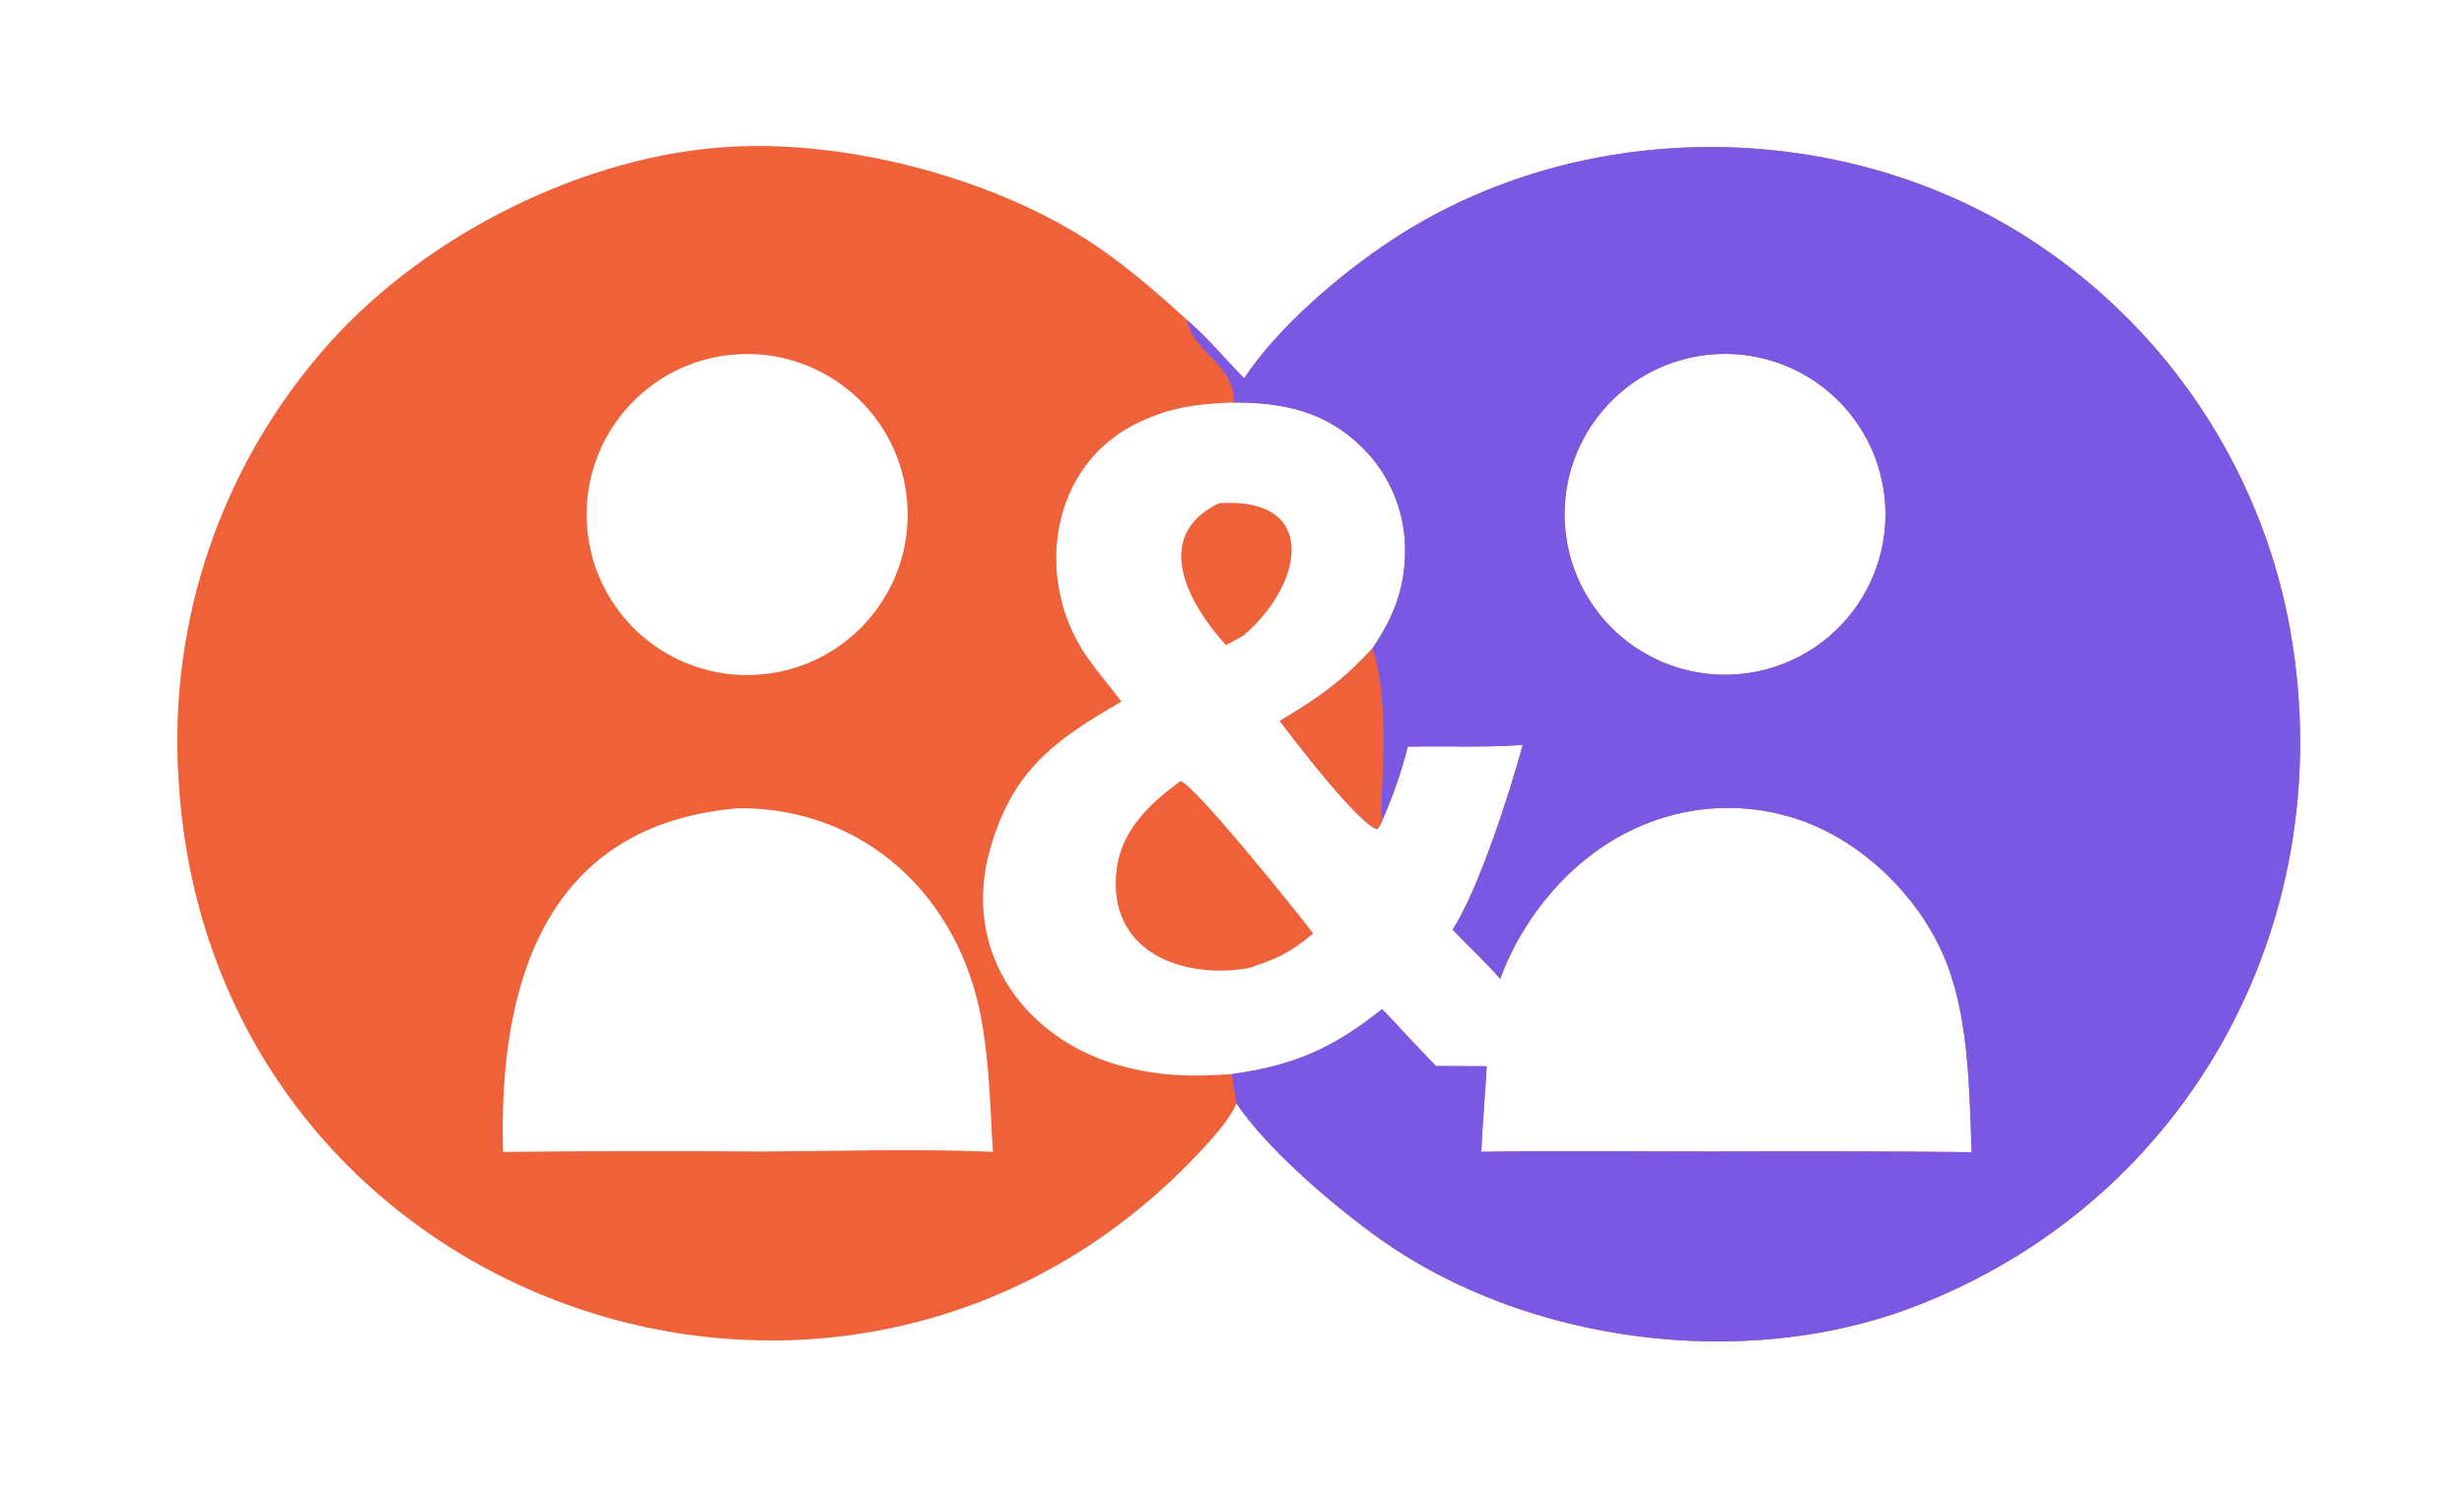
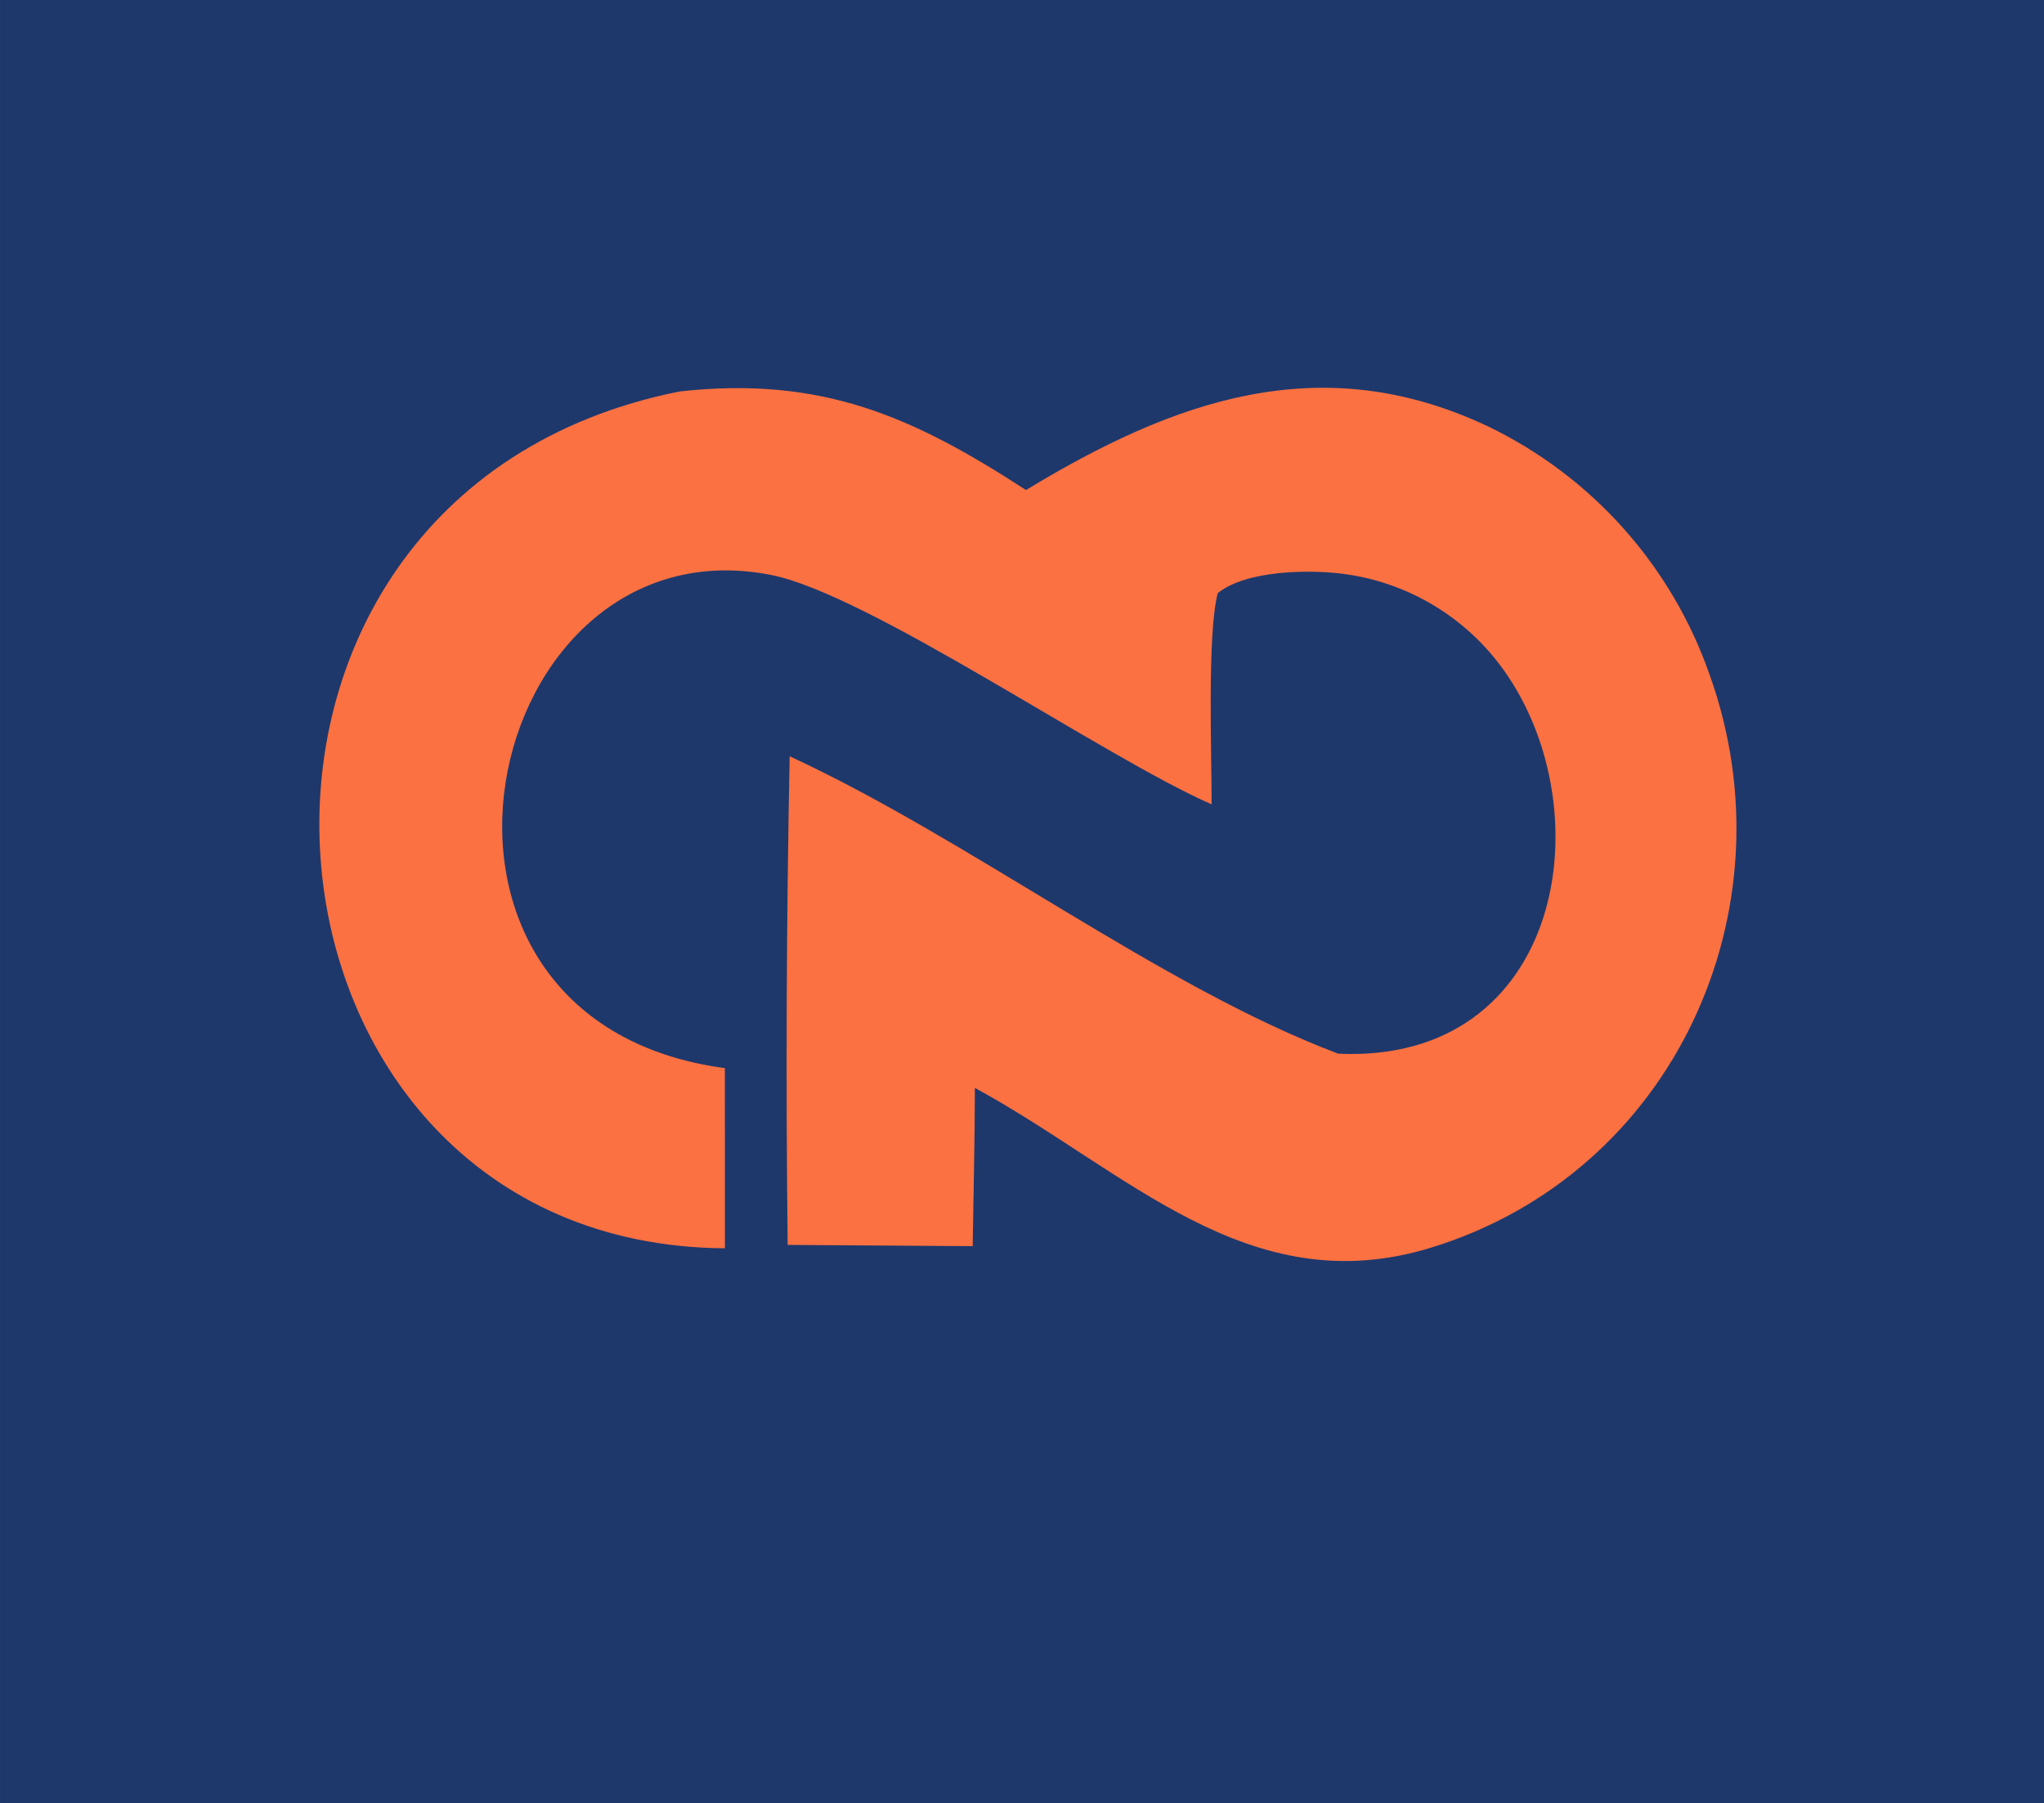
- <svg xmlns="http://www.w3.org/2000/svg" width="490" height="300" viewBox="270 315 490 300">
-   <path fill="#EF6138" d="M515.917 534.445C514.801 536.85 512.813 539.394 511.05 541.385C441.369 620.092 311.854 576.214 305.515 470.145C303.393 438.254 314.252 406.858 335.624 383.093C354.969 361.531 386.527 345.673 415.642 344.164C438.009 343.005 464.59 349.733 483.897 361.281C491.835 366.03 499.246 372.405 506.083 378.65C510.482 382.452 513.436 386.243 517.42 390.216C524.181 380.038 536.375 369.634 546.466 362.938C584.535 337.674 637.294 338.129 675.201 363.572C701.123 380.898 719.077 407.834 725.095 438.427C736.343 496.904 706.031 553.866 650.238 575.004C616.602 587.747 573.633 582.008 544.703 561.579C535.694 555.217 522.031 543.621 515.917 534.445ZM493.015 454.519C479.545 462.297 471.336 468.243 466.882 483.919C461.034 504.501 474.135 522.364 494.124 527.27C501.509 529.082 507.391 529.103 514.937 528.596C527.357 526.863 534.936 523.546 544.848 515.673C548.472 519.404 551.823 523.186 555.574 526.991L565.652 527.03C565.339 532.714 564.847 538.271 564.57 544.055C579.655 543.785 595.402 543.999 610.53 543.991C627.717 543.901 644.905 543.943 662.091 544.119C661.603 531.367 661.562 516.294 656.294 504.542C651.109 492.976 640.625 482.716 628.649 478.317C617.666 474.3 605.53 474.853 594.958 479.853C582.701 485.518 572.946 497.09 568.342 509.652C565.591 506.471 561.874 503.044 558.858 499.862C563.942 492.207 570.353 472.327 572.809 463.116C566.734 463.676 556.604 463.323 549.956 463.473C548.701 468.457 547.017 473.324 544.922 478.018C544.488 479.119 544.574 478.895 543.908 479.883C540.381 479.091 527.286 462.067 524.534 458.378C532.288 453.722 536.838 450.593 542.912 443.959C546.994 437.917 549.288 432.389 549.415 424.959C549.579 417.154 546.547 409.621 541.021 404.106C533.77 396.845 525.16 394.988 515.326 395.043C508.167 395.312 503.098 395.878 496.503 398.976C478.545 407.413 475.524 430.566 486.284 445.803C488.398 448.797 490.784 451.597 493.015 454.519ZM416.475 385.468C398.872 386.632 385.551 401.853 386.731 419.455C387.911 437.057 403.146 450.364 420.746 449.167C438.323 447.971 451.608 432.762 450.429 415.184C449.251 397.606 434.054 384.307 416.475 385.468ZM417.052 475.713C378.486 478.778 369.076 510.496 370.036 544.078C387.232 543.878 404.429 543.85 421.625 543.994C435.5 543.911 453.857 543.391 467.458 544.07C466.85 534.722 466.829 526.799 465.115 517.476C460.684 493.375 442.08 475.66 417.052 475.713ZM607.902 385.792C590.703 388.603 578.943 404.697 581.491 421.937C584.039 439.178 599.952 451.182 617.229 448.898C628.642 447.389 638.357 439.847 642.649 429.164C646.94 418.481 645.142 406.314 637.944 397.329C630.745 388.344 619.264 383.934 607.902 385.792Z" />
-   <path fill="#EF6138" d="M504.713 470.338C507.152 470.499 528.217 496.72 531.152 500.642C526.249 504.655 524.333 505.474 518.401 507.5C505.056 509.839 490.127 504.252 492.042 488.008C492.971 480.126 498.629 474.825 504.713 470.338Z" />
-   <path fill="#EF6138" d="M512.379 415.08C532.422 413.699 529.289 431.186 517.291 441.365C516.656 441.791 514.559 442.878 513.796 443.297C506.371 435.089 498.858 421.694 512.379 415.08Z" />
-   <path fill="#7A58E3" d="M517.42 390.216C524.181 380.038 536.375 369.634 546.466 362.938C584.535 337.674 637.294 338.129 675.201 363.572C701.123 380.898 719.077 407.834 725.095 438.427C736.343 496.904 706.031 553.866 650.238 575.004C616.602 587.747 573.633 582.008 544.703 561.579C535.694 555.217 522.031 543.621 515.917 534.445L514.937 528.596C527.357 526.863 534.936 523.546 544.848 515.673C548.472 519.404 551.823 523.186 555.574 526.991L565.652 527.03C565.339 532.714 564.847 538.271 564.57 544.055C579.655 543.785 595.402 543.999 610.53 543.991C627.717 543.901 644.905 543.943 662.091 544.119C661.603 531.367 661.562 516.294 656.294 504.542C651.109 492.976 640.625 482.716 628.649 478.317C617.666 474.3 605.53 474.853 594.958 479.853C582.701 485.518 572.946 497.09 568.342 509.652C565.591 506.471 561.874 503.044 558.858 499.862C563.942 492.207 570.353 472.327 572.809 463.116C566.734 463.676 556.604 463.323 549.956 463.473C548.701 468.457 547.017 473.324 544.922 478.018C544.488 479.119 544.574 478.895 543.908 479.883C540.381 479.091 527.286 462.067 524.534 458.378C532.288 453.722 536.838 450.593 542.912 443.959C546.994 437.917 549.288 432.389 549.415 424.959C549.579 417.154 546.547 409.621 541.021 404.106C533.77 396.845 525.16 394.988 515.326 395.043C515.639 387.371 507.114 385.049 506.083 378.65C510.482 382.452 513.436 386.243 517.42 390.216ZM617.229 448.898C628.642 447.389 638.357 439.847 642.649 429.164C646.94 418.481 645.142 406.314 637.944 397.329C630.745 388.344 619.264 383.934 607.902 385.792C590.703 388.603 578.943 404.697 581.491 421.937C584.039 439.178 599.952 451.182 617.229 448.898Z" />
-   <path fill="#EF6138" d="M542.912 443.959C545.405 450.93 545.246 461.87 544.978 469.239C544.886 471.758 544.521 475.684 544.922 478.018C544.488 479.119 544.574 478.895 543.908 479.883C540.381 479.091 527.286 462.067 524.534 458.378C532.288 453.722 536.838 450.593 542.912 443.959Z" />
+ <svg xmlns="http://www.w3.org/2000/svg" width="500" height="441" viewBox="0 0 500 441">
+   <clipPath id="cl_3">
+     <rect x="0.003" y="-0" width="500" height="441" />
+   </clipPath>
+   <g clip-path="url(#cl_3)">
+     <path fill="#1E386C" transform="matrix(3.73134 0 0 3.73729 -1179.1 -1356.64)" d="M337.018 0L686.991 0L687.027 217.662L748.24 217.414C753.811 217.532 759.383 217.545 764.955 217.453L765.046 279.995L764.998 290.662C764.898 300.516 764.906 310.371 765.022 320.225L765.109 334.407C765.052 338.958 765.045 343.51 765.085 348.062L765.102 356.771C765.035 360.713 764.834 371.916 765.391 375.546C765.267 378.847 765.118 382.147 764.945 385.447L764.905 390.628L765.114 394.085L764.98 396.756L764.994 404.205L764.939 409.273L765.049 410.446L764.947 415.992L764.774 554.5C764.748 574.663 765.345 597.202 764.809 617.129L507.581 616.94L492.732 616.929C484.892 616.159 472.436 616.523 464.357 616.567L420.146 616.662L258.003 616.635C257.814 602.63 258.168 588.569 257.978 574.474L258.174 569.61C258.715 558.146 258.374 544.904 258.384 533.287L258.377 475.702C258.61 462.763 258.408 449.307 258.375 436.33C258.914 432.64 258.507 415.579 258.468 410.896C258.572 409.425 258.515 408.179 258.473 406.715L257.84 407.31C256.777 405.921 254.901 402.78 254.86 401.02L256.603 400.27C257.098 399.085 258.177 397.47 258.885 396.319L258.648 390.043L258.94 389.505C258.633 387.297 258.911 382.413 258.96 379.852L258.731 367.061L258.547 365.753C257.642 365.234 256.742 364.706 255.847 364.168C256.065 364.534 255.915 364.367 256.333 364.635L255.18 364.695L256.145 364.561C254.452 365.253 254.479 365.772 253.504 367.835L253.16 368.073L253.002 369.987L251.452 368.472C250.81 370.374 251.088 370.738 249.777 371.513C248.517 371.312 248.077 371.192 246.848 371.535L246.714 371.159C241.189 370.428 241.519 371.462 237.165 367.388L237.713 366.115L238.334 365.535C239.018 364.418 240.216 363.04 241.139 361.551L241.527 361.68L241.631 359.272L241.362 358.034C240.807 355.128 240.399 353.886 239.207 351.222L238.461 350.133L234.666 347.1L234.327 346.375C232.397 345.822 230.933 344.33 229.452 343.011C227.367 341.78 223.319 338.962 221.645 337.29L222.616 336.394C225.208 333.558 226.485 332.069 228.682 328.94C232.816 322.093 233.477 319.595 235.097 311.731C235.873 313.501 235.495 314.146 235.05 315.93L235.734 316.797C239.803 317.222 246.26 318.6 249.791 317.584C252.252 312.858 252.786 313.786 257.592 312.274C258.026 310.479 257.359 308.925 256.271 307.472L256.426 306.984L257.515 307.572C257.799 308.575 257.99 308.979 258.454 309.898C258.686 305.549 258.612 300.871 258.559 296.506C258.238 270.323 258.932 243.953 258.314 217.791C263.768 217.17 278.976 217.542 285 217.547L336.835 217.561C337.296 192.282 336.974 166.083 336.986 140.714L337.018 0Z" />
+     <path fill="#FB7141" transform="matrix(3.73134 0 0 3.73729 -1179.1 -1356.64)" d="M360.566 388.619C369.853 387.605 375.789 390.229 383.261 395.072C392.844 389.27 402.511 385.7 413.536 390.9C420.364 394.177 425.602 400.043 428.09 407.196C433.583 422.519 425.752 439.787 409.791 444.663C397.843 448.313 389.877 439.61 379.91 434.201C379.908 437.62 379.815 441.13 379.766 444.557L367.637 444.476C367.512 433.816 367.556 423.156 367.768 412.497C379.608 417.958 392.085 427.585 403.738 431.963C418.428 432.619 421.171 416.155 414.617 406.907C412.133 403.402 408.293 401.098 404.031 400.555C401.761 400.265 397.685 400.328 395.831 401.82C395.131 404.518 395.439 412.499 395.429 415.643C388.286 412.509 372.945 401.877 366.524 400.625C347.456 396.906 340.256 429.783 363.52 432.908L363.523 444.697C330.842 444.471 326.487 395.391 360.566 388.619Z" />
+   </g>
</svg>
